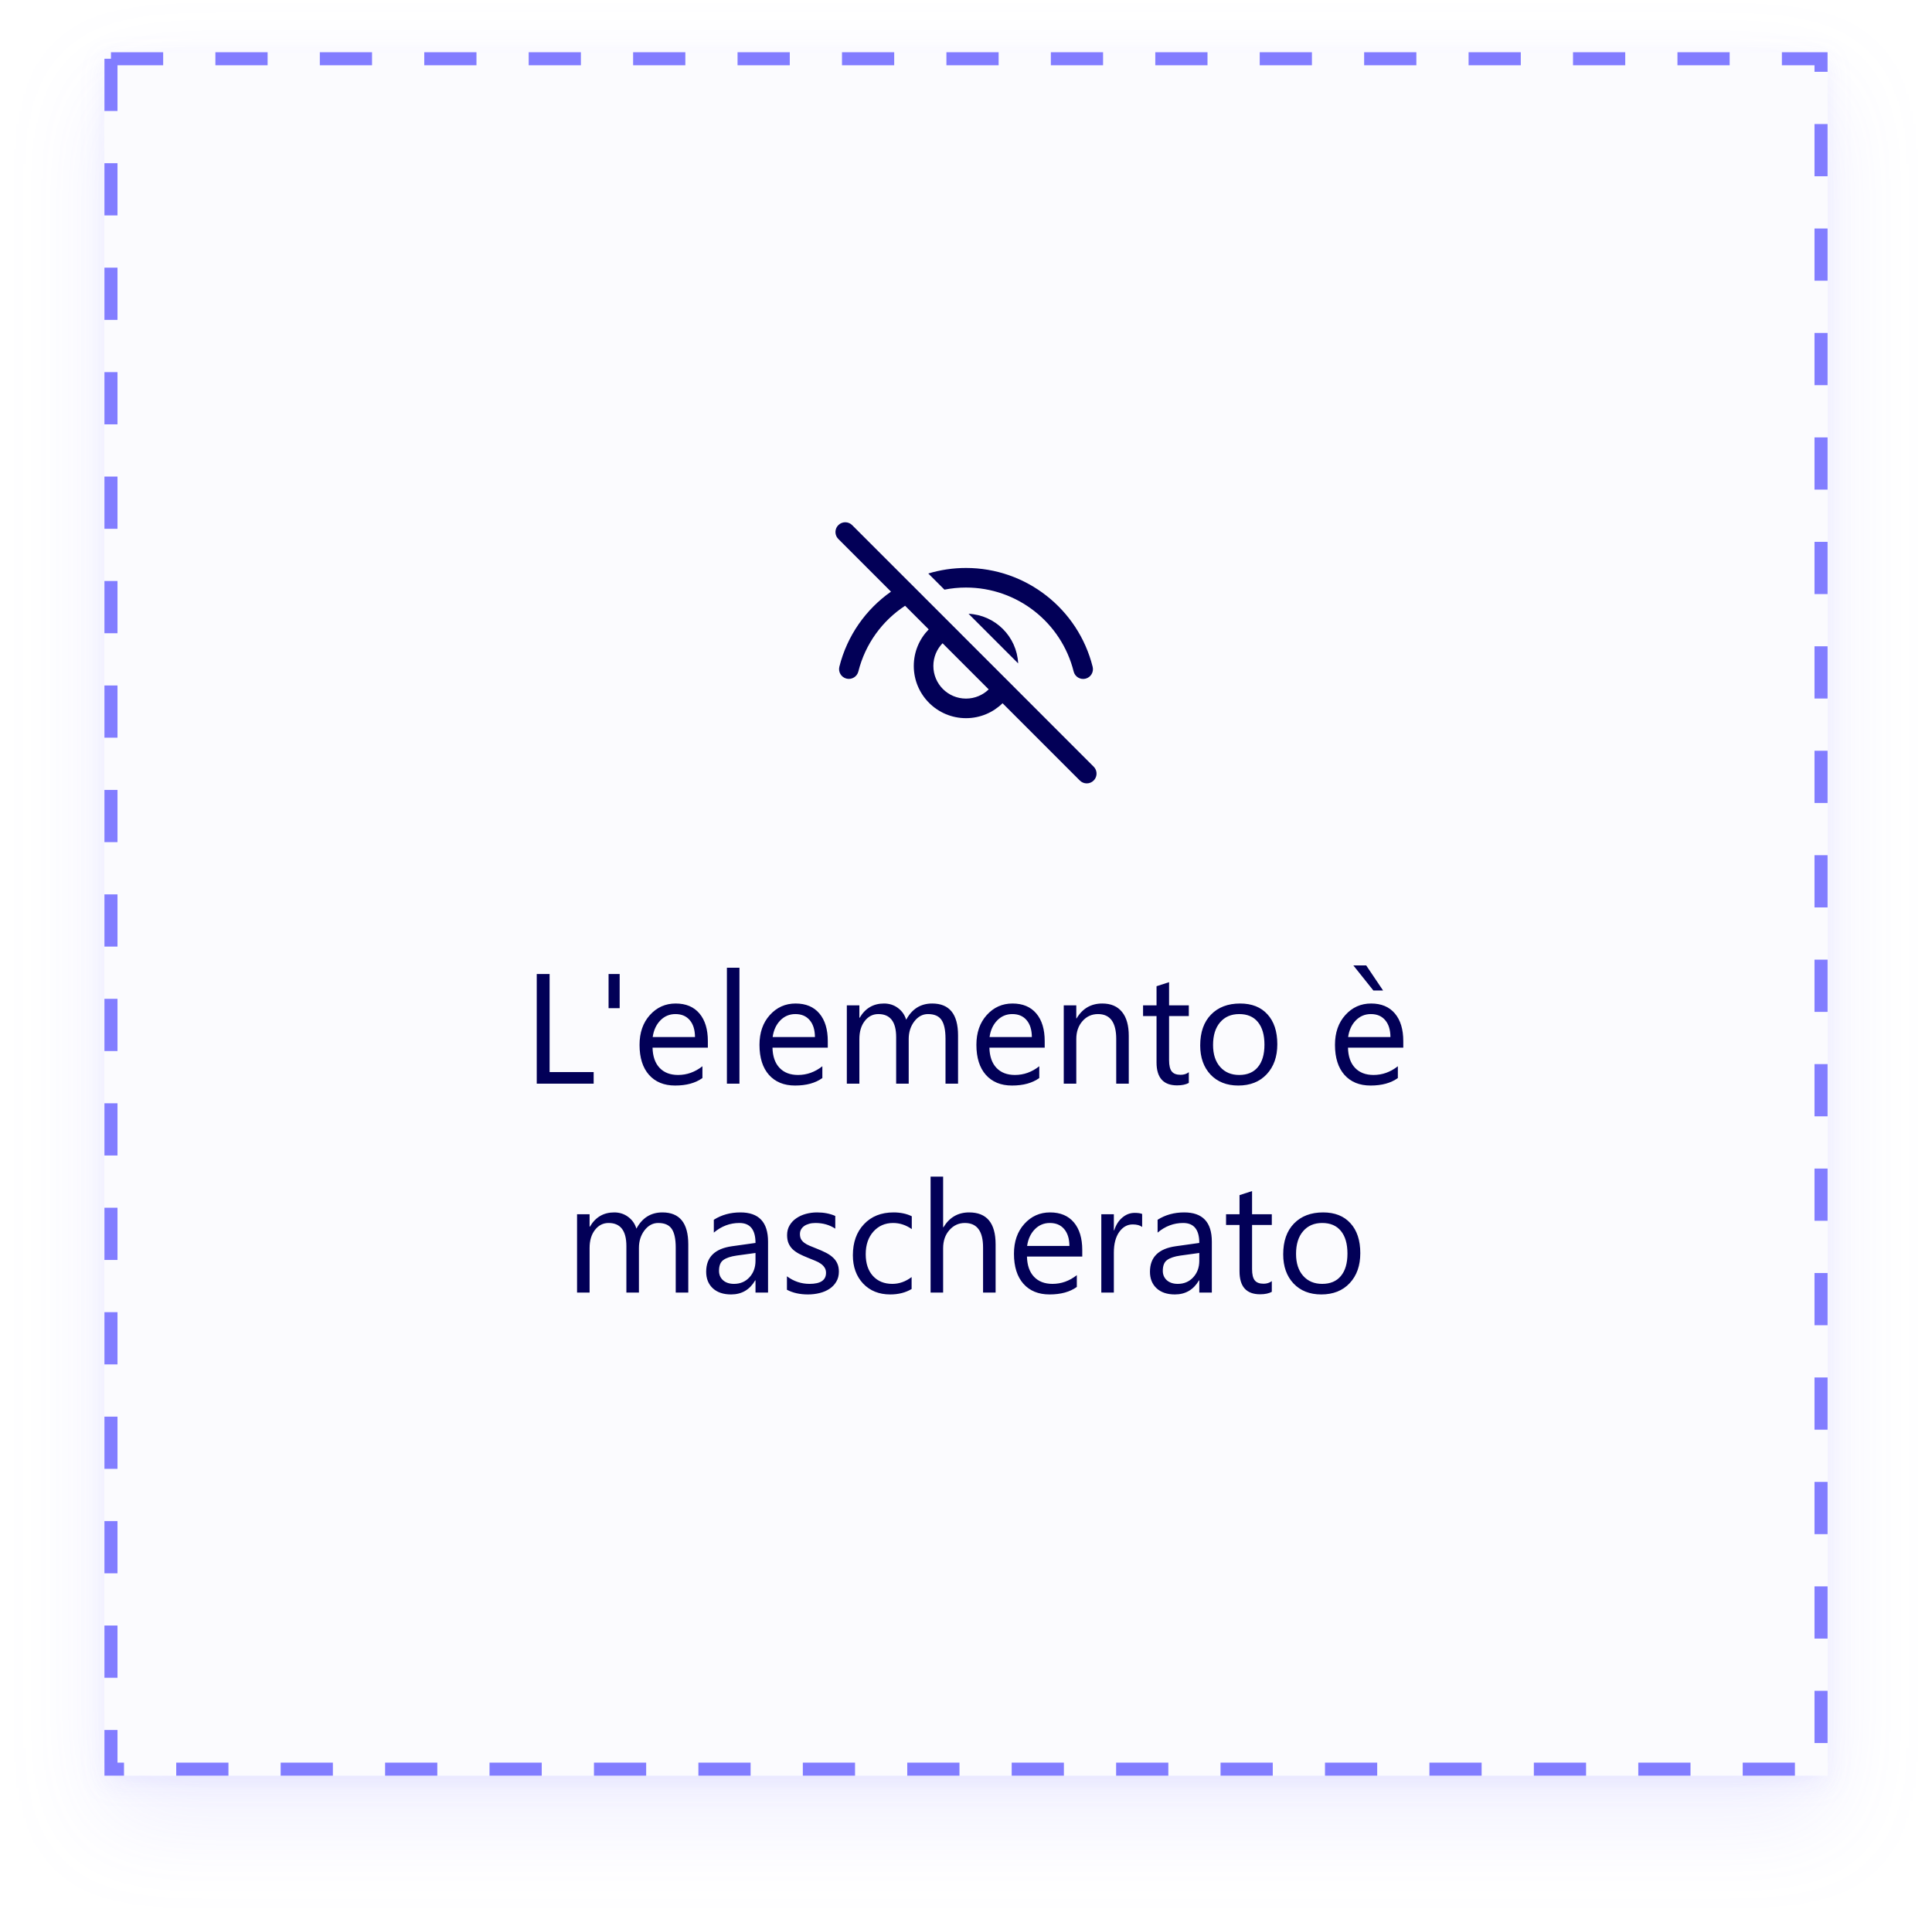
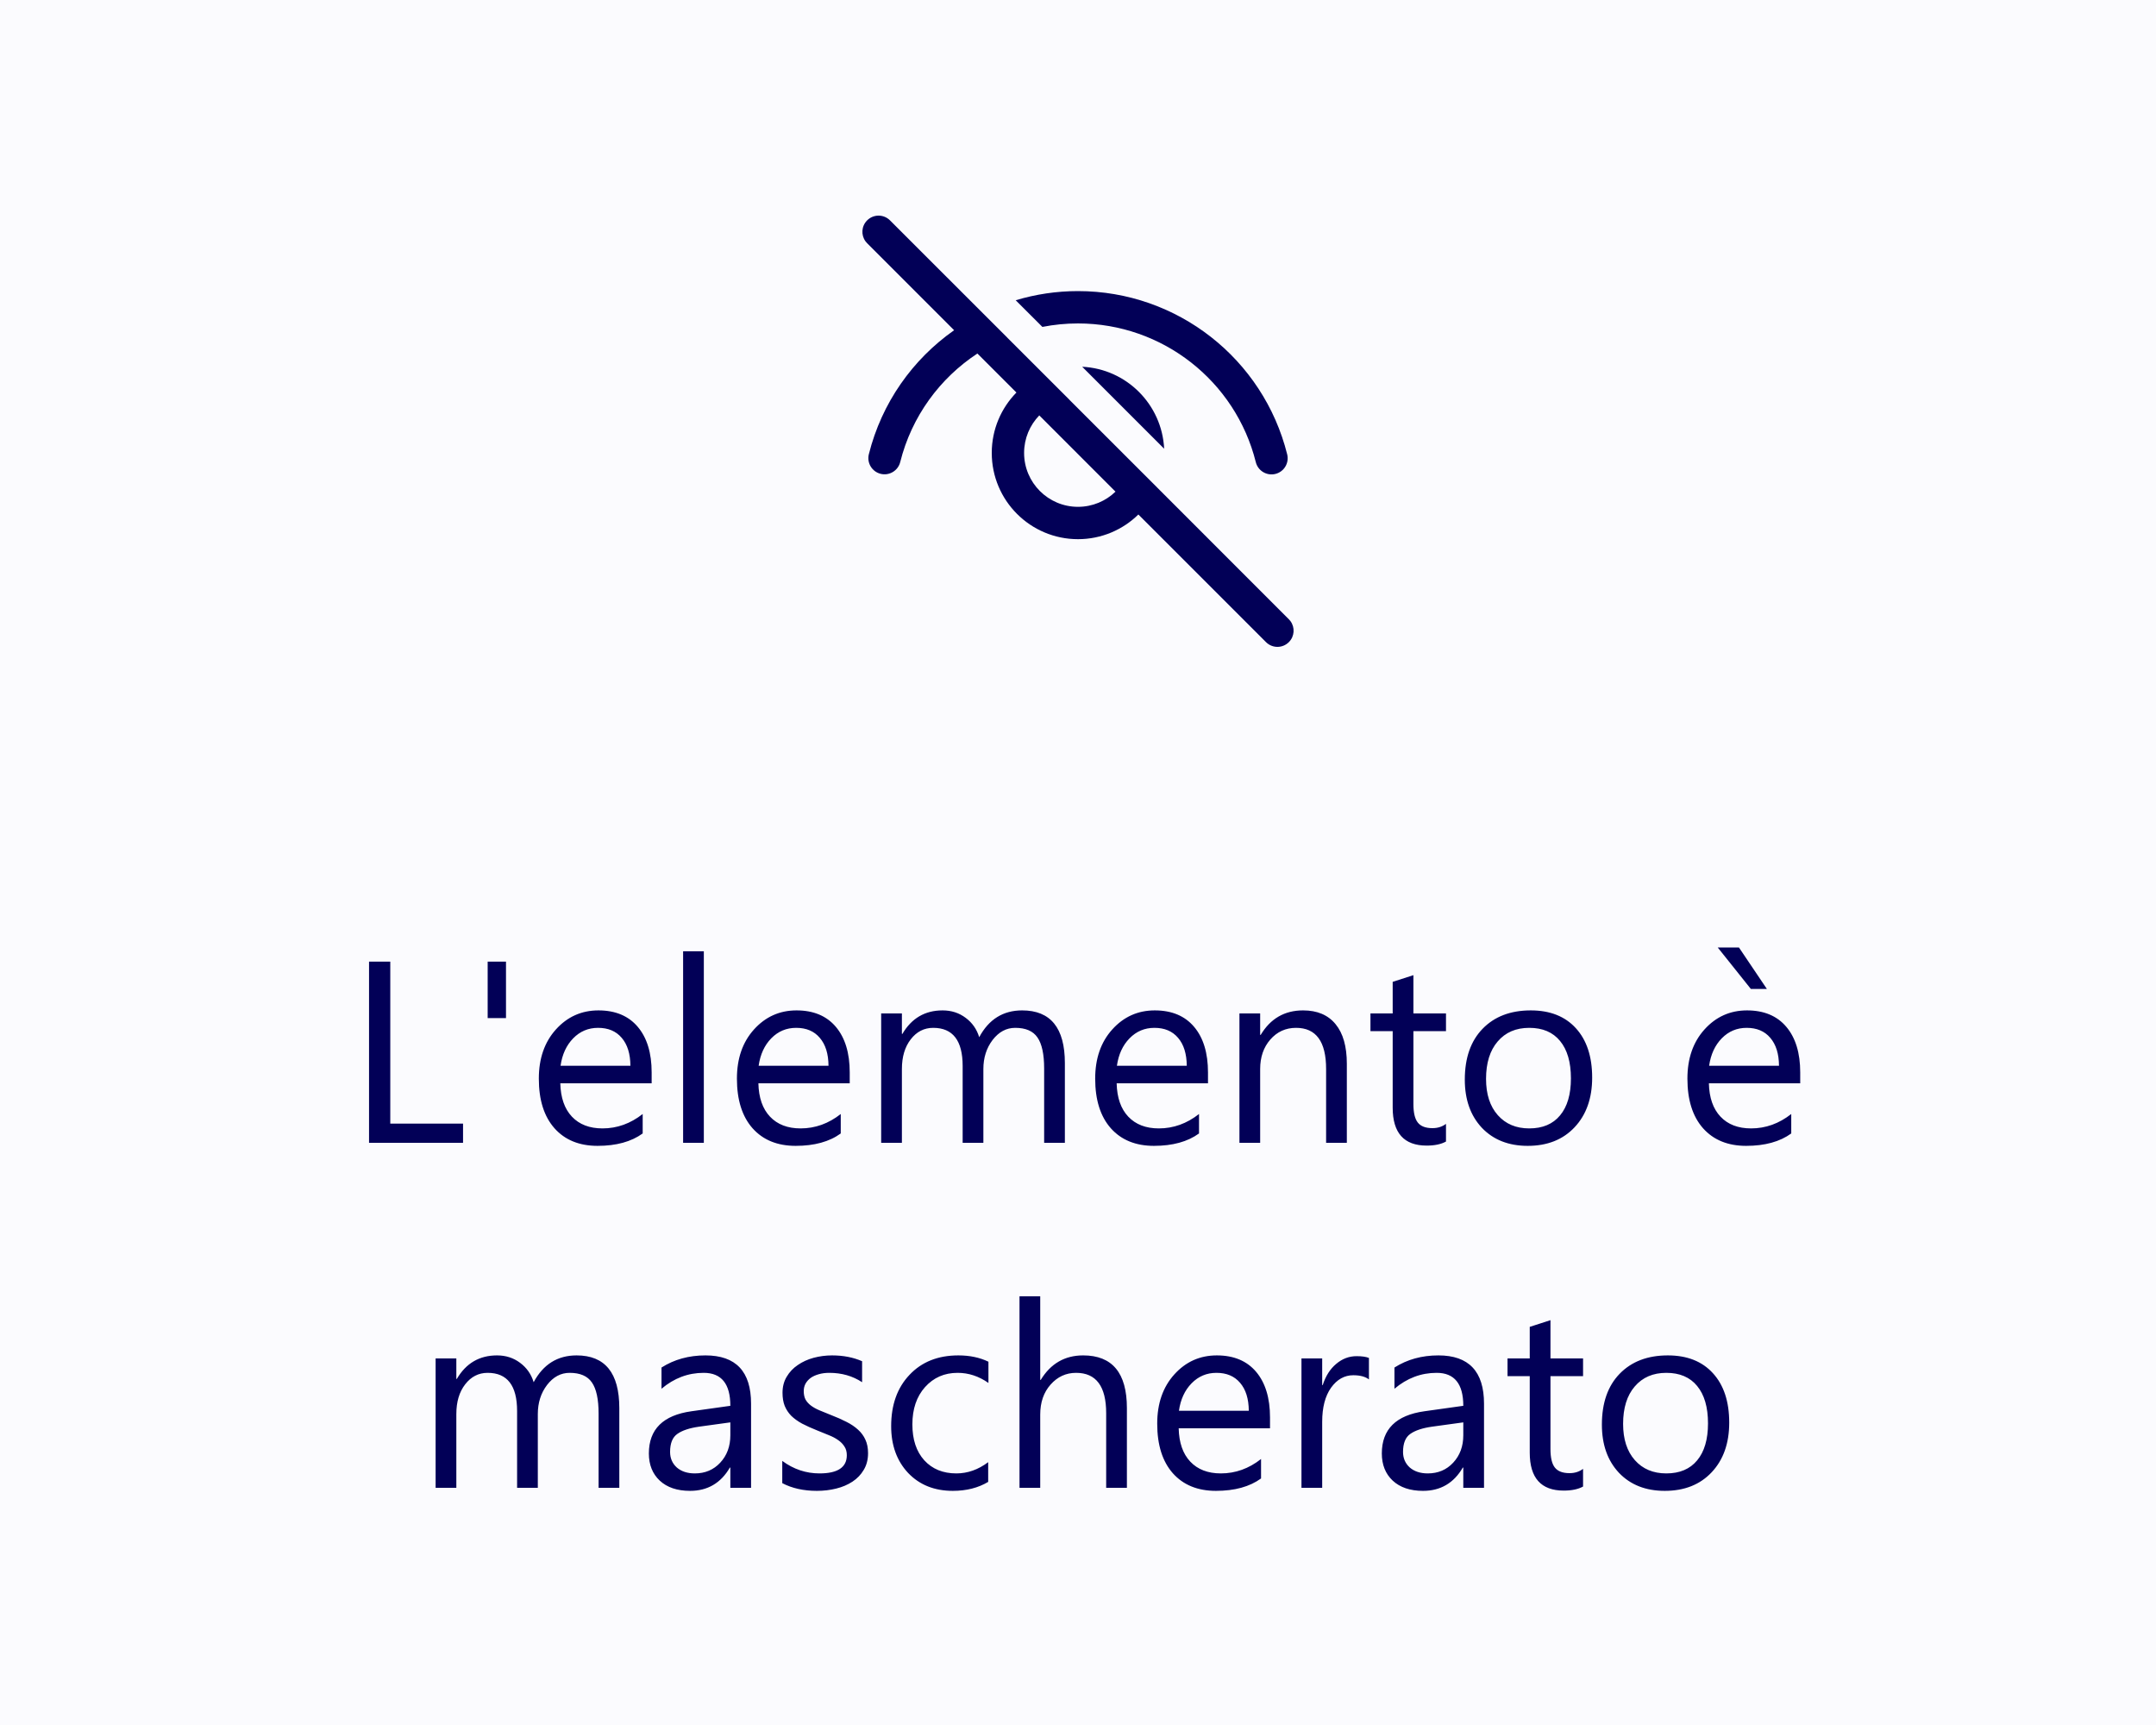
- <svg xmlns="http://www.w3.org/2000/svg" width="100%" viewBox="0 0 148 147" fill="none">
-   <g filter="url(#filter0_dd_3871_164755)">
-     <rect x="8" y="4" width="132" height="132" fill="#FBFBFE" />
-     <rect x="8.5" y="4.5" width="131" height="131" stroke="#827DFF" stroke-dasharray="4 4" />
-     <rect width="100" height="80" transform="translate(24 30)" fill="#FBFBFE" />
-     <path d="M64.22 40.22C63.953 40.486 63.929 40.903 64.147 41.196L64.22 41.28L68.254 45.315C66.332 46.664 64.896 48.68 64.299 51.064C64.198 51.466 64.442 51.873 64.844 51.974C65.246 52.075 65.653 51.831 65.754 51.429C66.284 49.313 67.591 47.539 69.334 46.395L71.144 48.204C70.436 48.926 70 49.914 70 51.005C70 53.214 71.791 55.005 74 55.005C75.09 55.005 76.079 54.568 76.8 53.861L82.72 59.78C83.013 60.073 83.487 60.073 83.78 59.78C84.047 59.514 84.071 59.097 83.853 58.804L83.78 58.72L77.667 52.605L77.668 52.604L76.468 51.406L73.598 48.537L73.6 48.536L70.719 45.658L70.72 45.656L69.587 44.526L65.28 40.22C64.987 39.927 64.513 39.927 64.22 40.22ZM72.204 49.266L75.739 52.801C75.289 53.236 74.676 53.505 74 53.505C72.619 53.505 71.5 52.385 71.5 51.005C71.5 50.329 71.768 49.715 72.204 49.266ZM74 43.5C73 43.5 72.029 43.648 71.111 43.925L72.348 45.161C72.884 45.055 73.436 45 74 45C77.923 45 81.31 47.68 82.247 51.433C82.347 51.835 82.755 52.079 83.156 51.979C83.558 51.879 83.803 51.472 83.702 51.07C82.599 46.653 78.615 43.5 74 43.5ZM74.195 47.009L77.996 50.81C77.894 48.753 76.247 47.108 74.195 47.009Z" fill="#020057" />
-     <path d="M45.477 83H41.117V74.598H42.102V82.109H45.477V83ZM47.469 74.598V77.217H46.619V74.598H47.469ZM54.225 80.24H49.988C50.004 80.908 50.184 81.424 50.527 81.787C50.871 82.15 51.344 82.332 51.945 82.332C52.621 82.332 53.242 82.109 53.809 81.664V82.566C53.281 82.949 52.584 83.141 51.717 83.141C50.869 83.141 50.203 82.869 49.719 82.326C49.234 81.779 48.992 81.012 48.992 80.023C48.992 79.09 49.256 78.33 49.783 77.744C50.315 77.154 50.973 76.859 51.758 76.859C52.543 76.859 53.15 77.113 53.58 77.621C54.01 78.129 54.225 78.834 54.225 79.736V80.24ZM53.24 79.426C53.236 78.871 53.102 78.439 52.836 78.131C52.574 77.822 52.209 77.668 51.74 77.668C51.287 77.668 50.902 77.83 50.586 78.154C50.27 78.478 50.074 78.902 50 79.426H53.24ZM56.645 83H55.684V74.117H56.645V83ZM63.412 80.24H59.176C59.191 80.908 59.371 81.424 59.715 81.787C60.059 82.15 60.531 82.332 61.133 82.332C61.809 82.332 62.43 82.109 62.996 81.664V82.566C62.469 82.949 61.772 83.141 60.904 83.141C60.057 83.141 59.391 82.869 58.906 82.326C58.422 81.779 58.18 81.012 58.18 80.023C58.18 79.09 58.443 78.33 58.971 77.744C59.502 77.154 60.16 76.859 60.945 76.859C61.73 76.859 62.338 77.113 62.768 77.621C63.197 78.129 63.412 78.834 63.412 79.736V80.24ZM62.428 79.426C62.424 78.871 62.289 78.439 62.023 78.131C61.762 77.822 61.397 77.668 60.928 77.668C60.475 77.668 60.09 77.83 59.773 78.154C59.457 78.478 59.262 78.902 59.188 79.426H62.428ZM73.391 83H72.43V79.555C72.43 78.891 72.326 78.41 72.119 78.113C71.916 77.816 71.572 77.668 71.088 77.668C70.678 77.668 70.328 77.856 70.039 78.231C69.754 78.606 69.611 79.055 69.611 79.578V83H68.65V79.438C68.65 78.258 68.195 77.668 67.285 77.668C66.863 77.668 66.516 77.846 66.242 78.201C65.969 78.553 65.832 79.012 65.832 79.578V83H64.871V77H65.832V77.949H65.856C66.281 77.223 66.902 76.859 67.719 76.859C68.129 76.859 68.486 76.975 68.791 77.205C69.096 77.432 69.305 77.731 69.418 78.102C69.863 77.273 70.527 76.859 71.41 76.859C72.731 76.859 73.391 77.674 73.391 79.303V83ZM80.029 80.24H75.793C75.809 80.908 75.988 81.424 76.332 81.787C76.676 82.15 77.148 82.332 77.75 82.332C78.426 82.332 79.047 82.109 79.613 81.664V82.566C79.086 82.949 78.389 83.141 77.522 83.141C76.674 83.141 76.008 82.869 75.523 82.326C75.039 81.779 74.797 81.012 74.797 80.023C74.797 79.09 75.061 78.33 75.588 77.744C76.119 77.154 76.777 76.859 77.562 76.859C78.348 76.859 78.955 77.113 79.385 77.621C79.814 78.129 80.029 78.834 80.029 79.736V80.24ZM79.045 79.426C79.041 78.871 78.906 78.439 78.641 78.131C78.379 77.822 78.014 77.668 77.545 77.668C77.092 77.668 76.707 77.83 76.391 78.154C76.074 78.478 75.879 78.902 75.805 79.426H79.045ZM86.469 83H85.508V79.578C85.508 78.305 85.043 77.668 84.113 77.668C83.633 77.668 83.234 77.85 82.918 78.213C82.606 78.572 82.449 79.027 82.449 79.578V83H81.488V77H82.449V77.996H82.473C82.926 77.238 83.582 76.859 84.441 76.859C85.098 76.859 85.6 77.072 85.947 77.498C86.295 77.92 86.469 78.531 86.469 79.332V83ZM91.068 82.941C90.842 83.066 90.543 83.129 90.172 83.129C89.121 83.129 88.596 82.543 88.596 81.371V77.82H87.564V77H88.596V75.535L89.557 75.225V77H91.068V77.82H89.557V81.201C89.557 81.603 89.625 81.891 89.762 82.062C89.898 82.234 90.125 82.32 90.441 82.32C90.684 82.32 90.893 82.254 91.068 82.121V82.941ZM94.859 83.141C93.973 83.141 93.264 82.861 92.732 82.303C92.205 81.74 91.941 80.996 91.941 80.07C91.941 79.062 92.217 78.275 92.768 77.709C93.318 77.143 94.062 76.859 95 76.859C95.894 76.859 96.592 77.135 97.092 77.686C97.596 78.236 97.848 79 97.848 79.977C97.848 80.934 97.576 81.701 97.033 82.279C96.494 82.853 95.769 83.141 94.859 83.141ZM94.93 77.668C94.312 77.668 93.824 77.879 93.465 78.301C93.106 78.719 92.926 79.297 92.926 80.035C92.926 80.746 93.107 81.307 93.471 81.717C93.834 82.127 94.32 82.332 94.93 82.332C95.551 82.332 96.027 82.131 96.359 81.728C96.695 81.326 96.863 80.754 96.863 80.012C96.863 79.262 96.695 78.684 96.359 78.277C96.027 77.871 95.551 77.668 94.93 77.668ZM107.498 80.24H103.262C103.277 80.908 103.457 81.424 103.801 81.787C104.145 82.15 104.617 82.332 105.219 82.332C105.895 82.332 106.516 82.109 107.082 81.664V82.566C106.555 82.949 105.857 83.141 104.99 83.141C104.143 83.141 103.477 82.869 102.992 82.326C102.508 81.779 102.266 81.012 102.266 80.023C102.266 79.09 102.529 78.33 103.057 77.744C103.588 77.154 104.246 76.859 105.031 76.859C105.816 76.859 106.424 77.113 106.854 77.621C107.283 78.129 107.498 78.834 107.498 79.736V80.24ZM106.514 79.426C106.51 78.871 106.375 78.439 106.109 78.131C105.848 77.822 105.482 77.668 105.014 77.668C104.561 77.668 104.176 77.83 103.859 78.154C103.543 78.478 103.348 78.902 103.273 79.426H106.514ZM105.951 75.863H105.207L103.672 73.941H104.656L105.951 75.863ZM52.725 99H51.764V95.555C51.764 94.891 51.66 94.41 51.453 94.113C51.25 93.816 50.906 93.668 50.422 93.668C50.012 93.668 49.662 93.856 49.373 94.231C49.088 94.606 48.945 95.055 48.945 95.578V99H47.984V95.438C47.984 94.258 47.529 93.668 46.619 93.668C46.197 93.668 45.85 93.846 45.576 94.201C45.303 94.553 45.166 95.012 45.166 95.578V99H44.205V93H45.166V93.949H45.19C45.615 93.223 46.236 92.859 47.053 92.859C47.463 92.859 47.82 92.975 48.125 93.205C48.43 93.432 48.639 93.731 48.752 94.102C49.197 93.273 49.861 92.859 50.744 92.859C52.065 92.859 52.725 93.674 52.725 95.303V99ZM58.836 99H57.875V98.062H57.852C57.434 98.781 56.818 99.141 56.006 99.141C55.408 99.141 54.94 98.982 54.6 98.666C54.264 98.35 54.096 97.93 54.096 97.406C54.096 96.285 54.756 95.633 56.076 95.449L57.875 95.197C57.875 94.178 57.463 93.668 56.639 93.668C55.916 93.668 55.264 93.914 54.682 94.406V93.422C55.272 93.047 55.951 92.859 56.721 92.859C58.131 92.859 58.836 93.606 58.836 95.098V99ZM57.875 95.965L56.428 96.164C55.982 96.227 55.647 96.338 55.42 96.498C55.193 96.654 55.08 96.934 55.08 97.336C55.08 97.629 55.184 97.869 55.391 98.057C55.602 98.24 55.881 98.332 56.228 98.332C56.705 98.332 57.098 98.166 57.406 97.834C57.719 97.498 57.875 97.074 57.875 96.562V95.965ZM60.283 98.783V97.752C60.807 98.139 61.383 98.332 62.012 98.332C62.855 98.332 63.277 98.051 63.277 97.488C63.277 97.328 63.24 97.193 63.166 97.084C63.096 96.971 62.998 96.871 62.873 96.785C62.752 96.699 62.607 96.623 62.44 96.557C62.275 96.486 62.098 96.414 61.906 96.34C61.641 96.234 61.406 96.129 61.203 96.023C61.004 95.914 60.836 95.793 60.699 95.66C60.566 95.523 60.465 95.369 60.395 95.197C60.328 95.025 60.295 94.824 60.295 94.594C60.295 94.312 60.359 94.064 60.488 93.85C60.617 93.631 60.789 93.449 61.004 93.305C61.219 93.156 61.463 93.045 61.736 92.971C62.014 92.897 62.299 92.859 62.592 92.859C63.111 92.859 63.576 92.949 63.986 93.129V94.102C63.545 93.812 63.037 93.668 62.463 93.668C62.283 93.668 62.121 93.689 61.977 93.732C61.832 93.772 61.707 93.828 61.602 93.902C61.5 93.977 61.42 94.066 61.361 94.172C61.307 94.273 61.279 94.387 61.279 94.512C61.279 94.668 61.307 94.799 61.361 94.904C61.42 95.01 61.504 95.103 61.613 95.186C61.723 95.268 61.855 95.342 62.012 95.408C62.168 95.475 62.346 95.547 62.545 95.625C62.81 95.727 63.049 95.832 63.26 95.941C63.471 96.047 63.65 96.168 63.799 96.305C63.947 96.438 64.061 96.592 64.139 96.768C64.221 96.943 64.262 97.152 64.262 97.394C64.262 97.691 64.195 97.949 64.062 98.168C63.934 98.387 63.76 98.568 63.541 98.713C63.322 98.857 63.07 98.965 62.785 99.035C62.5 99.106 62.201 99.141 61.889 99.141C61.272 99.141 60.736 99.022 60.283 98.783ZM69.834 98.725C69.373 99.002 68.826 99.141 68.193 99.141C67.338 99.141 66.647 98.863 66.119 98.309C65.596 97.75 65.334 97.027 65.334 96.141C65.334 95.152 65.617 94.359 66.184 93.762C66.75 93.16 67.506 92.859 68.451 92.859C68.978 92.859 69.443 92.957 69.846 93.152V94.137C69.4 93.824 68.924 93.668 68.416 93.668C67.803 93.668 67.299 93.889 66.904 94.33C66.514 94.768 66.318 95.344 66.318 96.059C66.318 96.762 66.502 97.316 66.869 97.723C67.24 98.129 67.736 98.332 68.357 98.332C68.881 98.332 69.373 98.158 69.834 97.811V98.725ZM76.268 99H75.307V95.543C75.307 94.293 74.842 93.668 73.912 93.668C73.443 93.668 73.049 93.85 72.728 94.213C72.408 94.572 72.248 95.035 72.248 95.602V99H71.287V90.117H72.248V93.996H72.272C72.732 93.238 73.389 92.859 74.24 92.859C75.592 92.859 76.268 93.674 76.268 95.303V99ZM82.906 96.24H78.67C78.686 96.908 78.865 97.424 79.209 97.787C79.553 98.15 80.025 98.332 80.627 98.332C81.303 98.332 81.924 98.109 82.49 97.664V98.566C81.963 98.949 81.266 99.141 80.398 99.141C79.551 99.141 78.885 98.869 78.4 98.326C77.916 97.779 77.674 97.012 77.674 96.023C77.674 95.09 77.938 94.33 78.465 93.744C78.996 93.154 79.654 92.859 80.439 92.859C81.225 92.859 81.832 93.113 82.262 93.621C82.691 94.129 82.906 94.834 82.906 95.736V96.24ZM81.922 95.426C81.918 94.871 81.783 94.439 81.518 94.131C81.256 93.822 80.891 93.668 80.422 93.668C79.969 93.668 79.584 93.83 79.268 94.154C78.951 94.478 78.756 94.902 78.682 95.426H81.922ZM87.494 93.973C87.326 93.844 87.084 93.779 86.768 93.779C86.357 93.779 86.014 93.973 85.736 94.359C85.463 94.746 85.326 95.273 85.326 95.941V99H84.365V93H85.326V94.236H85.35C85.486 93.814 85.695 93.486 85.977 93.252C86.258 93.014 86.572 92.894 86.92 92.894C87.17 92.894 87.361 92.922 87.494 92.977V93.973ZM92.832 99H91.871V98.062H91.848C91.43 98.781 90.814 99.141 90.002 99.141C89.404 99.141 88.936 98.982 88.596 98.666C88.26 98.35 88.092 97.93 88.092 97.406C88.092 96.285 88.752 95.633 90.072 95.449L91.871 95.197C91.871 94.178 91.459 93.668 90.635 93.668C89.912 93.668 89.26 93.914 88.678 94.406V93.422C89.268 93.047 89.947 92.859 90.717 92.859C92.127 92.859 92.832 93.606 92.832 95.098V99ZM91.871 95.965L90.424 96.164C89.978 96.227 89.643 96.338 89.416 96.498C89.189 96.654 89.076 96.934 89.076 97.336C89.076 97.629 89.18 97.869 89.387 98.057C89.598 98.24 89.877 98.332 90.225 98.332C90.701 98.332 91.094 98.166 91.402 97.834C91.715 97.498 91.871 97.074 91.871 96.562V95.965ZM97.426 98.941C97.199 99.066 96.9 99.129 96.529 99.129C95.478 99.129 94.953 98.543 94.953 97.371V93.82H93.922V93H94.953V91.535L95.914 91.225V93H97.426V93.82H95.914V97.201C95.914 97.603 95.982 97.891 96.119 98.062C96.256 98.234 96.482 98.32 96.799 98.32C97.041 98.32 97.25 98.254 97.426 98.121V98.941ZM101.217 99.141C100.33 99.141 99.621 98.861 99.09 98.303C98.562 97.74 98.299 96.996 98.299 96.07C98.299 95.062 98.574 94.275 99.125 93.709C99.676 93.143 100.42 92.859 101.357 92.859C102.252 92.859 102.949 93.135 103.449 93.686C103.953 94.236 104.205 95 104.205 95.977C104.205 96.934 103.934 97.701 103.391 98.279C102.852 98.853 102.127 99.141 101.217 99.141ZM101.287 93.668C100.67 93.668 100.182 93.879 99.822 94.301C99.463 94.719 99.283 95.297 99.283 96.035C99.283 96.746 99.465 97.307 99.828 97.717C100.191 98.127 100.678 98.332 101.287 98.332C101.908 98.332 102.385 98.131 102.717 97.728C103.053 97.326 103.221 96.754 103.221 96.012C103.221 95.262 103.053 94.684 102.717 94.277C102.385 93.871 101.908 93.668 101.287 93.668Z" fill="#020057" />
-   </g>
-   <defs>
-     <filter id="filter0_dd_3871_164755" x="0.8" y="2.38419e-07" width="146.4" height="146.4" filterUnits="userSpaceOnUse" color-interpolation-filters="sRGB">
-       <feFlood flood-opacity="0" result="BackgroundImageFix" />
-       <feColorMatrix in="SourceAlpha" type="matrix" values="0 0 0 0 0 0 0 0 0 0 0 0 0 0 0 0 0 0 127 0" result="hardAlpha" />
-       <feOffset dy="3.2" />
-       <feGaussianBlur stdDeviation="3.6" />
-       <feColorMatrix type="matrix" values="0 0 0 0 0.514 0 0 0 0 0.494 0 0 0 0 1 0 0 0 0.12 0" />
-       <feBlend mode="normal" in2="BackgroundImageFix" result="effect1_dropShadow_3871_164755" />
-       <feColorMatrix in="SourceAlpha" type="matrix" values="0 0 0 0 0 0 0 0 0 0 0 0 0 0 0 0 0 0 127 0" result="hardAlpha" />
-       <feOffset dy="0.6" />
-       <feGaussianBlur stdDeviation="0.9" />
-       <feColorMatrix type="matrix" values="0 0 0 0 0.514 0 0 0 0 0.494 0 0 0 0 1 0 0 0 0.1 0" />
-       <feBlend mode="normal" in2="effect1_dropShadow_3871_164755" result="effect2_dropShadow_3871_164755" />
-       <feBlend mode="normal" in="SourceGraphic" in2="effect2_dropShadow_3871_164755" result="shape" />
-     </filter>
-   </defs>
+ <svg xmlns="http://www.w3.org/2000/svg" width="100" height="80" viewBox="0 0 100 80" fill="none">
+   <rect width="100" height="80" fill="#FBFBFE" />
+   <path d="M40.22 10.22C39.953 10.486 39.929 10.903 40.147 11.196L40.22 11.28L44.254 15.315C42.332 16.664 40.896 18.68 40.299 21.064C40.198 21.466 40.443 21.873 40.844 21.974C41.246 22.075 41.653 21.831 41.754 21.429C42.283 19.314 43.591 17.54 45.334 16.395L47.144 18.204C46.436 18.926 46 19.914 46 21.005C46 23.214 47.791 25.005 50 25.005C51.09 25.005 52.079 24.568 52.8 23.861L58.72 29.78C59.013 30.073 59.487 30.073 59.78 29.78C60.047 29.514 60.071 29.097 59.853 28.804L59.78 28.72L53.667 22.605L53.668 22.604L52.468 21.406L49.598 18.537L49.6 18.536L46.719 15.658L46.72 15.656L45.587 14.525L41.28 10.22C40.987 9.927 40.513 9.927 40.22 10.22ZM48.204 19.265L51.739 22.801C51.289 23.236 50.676 23.505 50 23.505C48.619 23.505 47.5 22.385 47.5 21.005C47.5 20.329 47.768 19.715 48.204 19.265ZM50 13.5C49 13.5 48.029 13.648 47.111 13.925L48.348 15.161C48.884 15.055 49.436 15 50 15C53.923 15 57.31 17.68 58.247 21.433C58.347 21.835 58.755 22.079 59.157 21.979C59.558 21.879 59.803 21.472 59.702 21.07C58.599 16.653 54.615 13.5 50 13.5ZM50.195 17.009L53.996 20.81C53.894 18.753 52.247 17.108 50.195 17.009Z" fill="#020057" />
+   <path d="M21.477 53H17.117V44.598H18.102V52.109H21.477V53ZM23.469 44.598V47.217H22.619V44.598H23.469ZM30.225 50.24H25.988C26.004 50.908 26.184 51.424 26.527 51.787C26.871 52.15 27.344 52.332 27.945 52.332C28.621 52.332 29.242 52.109 29.809 51.664V52.566C29.281 52.949 28.584 53.141 27.717 53.141C26.869 53.141 26.203 52.869 25.719 52.326C25.234 51.779 24.992 51.012 24.992 50.023C24.992 49.09 25.256 48.33 25.783 47.744C26.314 47.154 26.973 46.859 27.758 46.859C28.543 46.859 29.15 47.113 29.58 47.621C30.01 48.129 30.225 48.834 30.225 49.736V50.24ZM29.24 49.426C29.236 48.871 29.102 48.44 28.836 48.131C28.574 47.822 28.209 47.668 27.74 47.668C27.287 47.668 26.902 47.83 26.586 48.154C26.27 48.478 26.074 48.902 26 49.426H29.24ZM32.645 53H31.684V44.117H32.645V53ZM39.412 50.24H35.176C35.191 50.908 35.371 51.424 35.715 51.787C36.059 52.15 36.531 52.332 37.133 52.332C37.809 52.332 38.43 52.109 38.996 51.664V52.566C38.469 52.949 37.772 53.141 36.904 53.141C36.057 53.141 35.391 52.869 34.906 52.326C34.422 51.779 34.18 51.012 34.18 50.023C34.18 49.09 34.443 48.33 34.971 47.744C35.502 47.154 36.16 46.859 36.945 46.859C37.73 46.859 38.338 47.113 38.768 47.621C39.197 48.129 39.412 48.834 39.412 49.736V50.24ZM38.428 49.426C38.424 48.871 38.289 48.44 38.023 48.131C37.762 47.822 37.397 47.668 36.928 47.668C36.475 47.668 36.09 47.83 35.773 48.154C35.457 48.478 35.262 48.902 35.188 49.426H38.428ZM49.391 53H48.43V49.555C48.43 48.891 48.326 48.41 48.119 48.113C47.916 47.816 47.572 47.668 47.088 47.668C46.678 47.668 46.328 47.855 46.039 48.23C45.754 48.605 45.611 49.055 45.611 49.578V53H44.65V49.438C44.65 48.258 44.195 47.668 43.285 47.668C42.863 47.668 42.516 47.846 42.242 48.201C41.969 48.553 41.832 49.012 41.832 49.578V53H40.871V47H41.832V47.949H41.855C42.281 47.223 42.902 46.859 43.719 46.859C44.129 46.859 44.486 46.975 44.791 47.205C45.096 47.432 45.305 47.73 45.418 48.102C45.863 47.273 46.527 46.859 47.41 46.859C48.73 46.859 49.391 47.674 49.391 49.303V53ZM56.029 50.24H51.793C51.809 50.908 51.988 51.424 52.332 51.787C52.676 52.15 53.148 52.332 53.75 52.332C54.426 52.332 55.047 52.109 55.613 51.664V52.566C55.086 52.949 54.389 53.141 53.522 53.141C52.674 53.141 52.008 52.869 51.523 52.326C51.039 51.779 50.797 51.012 50.797 50.023C50.797 49.09 51.06 48.33 51.588 47.744C52.119 47.154 52.777 46.859 53.562 46.859C54.348 46.859 54.955 47.113 55.385 47.621C55.815 48.129 56.029 48.834 56.029 49.736V50.24ZM55.045 49.426C55.041 48.871 54.906 48.44 54.641 48.131C54.379 47.822 54.014 47.668 53.545 47.668C53.092 47.668 52.707 47.83 52.391 48.154C52.074 48.478 51.879 48.902 51.805 49.426H55.045ZM62.469 53H61.508V49.578C61.508 48.305 61.043 47.668 60.113 47.668C59.633 47.668 59.234 47.85 58.918 48.213C58.605 48.572 58.449 49.027 58.449 49.578V53H57.488V47H58.449V47.996H58.473C58.926 47.238 59.582 46.859 60.441 46.859C61.098 46.859 61.6 47.072 61.947 47.498C62.295 47.92 62.469 48.531 62.469 49.332V53ZM67.068 52.941C66.842 53.066 66.543 53.129 66.172 53.129C65.121 53.129 64.596 52.543 64.596 51.371V47.82H63.565V47H64.596V45.535L65.557 45.225V47H67.068V47.82H65.557V51.201C65.557 51.603 65.625 51.891 65.762 52.062C65.898 52.234 66.125 52.32 66.441 52.32C66.684 52.32 66.893 52.254 67.068 52.121V52.941ZM70.859 53.141C69.973 53.141 69.264 52.861 68.732 52.303C68.205 51.74 67.941 50.996 67.941 50.07C67.941 49.062 68.217 48.275 68.768 47.709C69.318 47.143 70.062 46.859 71 46.859C71.894 46.859 72.592 47.135 73.092 47.685C73.596 48.236 73.848 49 73.848 49.977C73.848 50.934 73.576 51.701 73.033 52.279C72.494 52.853 71.769 53.141 70.859 53.141ZM70.93 47.668C70.312 47.668 69.824 47.879 69.465 48.301C69.106 48.719 68.926 49.297 68.926 50.035C68.926 50.746 69.107 51.307 69.471 51.717C69.834 52.127 70.32 52.332 70.93 52.332C71.551 52.332 72.027 52.131 72.359 51.728C72.695 51.326 72.863 50.754 72.863 50.012C72.863 49.262 72.695 48.684 72.359 48.277C72.027 47.871 71.551 47.668 70.93 47.668ZM83.498 50.24H79.262C79.277 50.908 79.457 51.424 79.801 51.787C80.144 52.15 80.617 52.332 81.219 52.332C81.894 52.332 82.516 52.109 83.082 51.664V52.566C82.555 52.949 81.857 53.141 80.99 53.141C80.143 53.141 79.477 52.869 78.992 52.326C78.508 51.779 78.266 51.012 78.266 50.023C78.266 49.09 78.529 48.33 79.057 47.744C79.588 47.154 80.246 46.859 81.031 46.859C81.816 46.859 82.424 47.113 82.853 47.621C83.283 48.129 83.498 48.834 83.498 49.736V50.24ZM82.514 49.426C82.51 48.871 82.375 48.44 82.109 48.131C81.848 47.822 81.482 47.668 81.014 47.668C80.561 47.668 80.176 47.83 79.859 48.154C79.543 48.478 79.348 48.902 79.273 49.426H82.514ZM81.951 45.863H81.207L79.672 43.941H80.656L81.951 45.863ZM28.725 69H27.764V65.555C27.764 64.891 27.66 64.41 27.453 64.113C27.25 63.816 26.906 63.668 26.422 63.668C26.012 63.668 25.662 63.855 25.373 64.231C25.088 64.606 24.945 65.055 24.945 65.578V69H23.984V65.438C23.984 64.258 23.529 63.668 22.619 63.668C22.197 63.668 21.85 63.846 21.576 64.201C21.303 64.553 21.166 65.012 21.166 65.578V69H20.205V63H21.166V63.949H21.189C21.615 63.223 22.236 62.859 23.053 62.859C23.463 62.859 23.82 62.975 24.125 63.205C24.43 63.432 24.639 63.73 24.752 64.102C25.197 63.273 25.861 62.859 26.744 62.859C28.064 62.859 28.725 63.674 28.725 65.303V69ZM34.836 69H33.875V68.062H33.852C33.434 68.781 32.818 69.141 32.006 69.141C31.408 69.141 30.939 68.982 30.6 68.666C30.264 68.35 30.096 67.93 30.096 67.406C30.096 66.285 30.756 65.633 32.076 65.449L33.875 65.197C33.875 64.178 33.463 63.668 32.639 63.668C31.916 63.668 31.264 63.914 30.682 64.406V63.422C31.271 63.047 31.951 62.859 32.721 62.859C34.131 62.859 34.836 63.605 34.836 65.098V69ZM33.875 65.965L32.428 66.164C31.982 66.227 31.646 66.338 31.42 66.498C31.193 66.654 31.08 66.934 31.08 67.336C31.08 67.629 31.184 67.869 31.391 68.057C31.602 68.24 31.881 68.332 32.228 68.332C32.705 68.332 33.098 68.166 33.406 67.834C33.719 67.498 33.875 67.074 33.875 66.562V65.965ZM36.283 68.783V67.752C36.807 68.139 37.383 68.332 38.012 68.332C38.855 68.332 39.277 68.051 39.277 67.488C39.277 67.328 39.24 67.193 39.166 67.084C39.096 66.971 38.998 66.871 38.873 66.785C38.752 66.699 38.607 66.623 38.44 66.557C38.275 66.486 38.098 66.414 37.906 66.34C37.641 66.234 37.406 66.129 37.203 66.023C37.004 65.914 36.836 65.793 36.699 65.66C36.566 65.523 36.465 65.369 36.395 65.197C36.328 65.025 36.295 64.824 36.295 64.594C36.295 64.312 36.359 64.064 36.488 63.85C36.617 63.631 36.789 63.449 37.004 63.305C37.219 63.156 37.463 63.045 37.736 62.971C38.014 62.897 38.299 62.859 38.592 62.859C39.111 62.859 39.576 62.949 39.986 63.129V64.102C39.545 63.812 39.037 63.668 38.463 63.668C38.283 63.668 38.121 63.69 37.977 63.732C37.832 63.772 37.707 63.828 37.602 63.902C37.5 63.977 37.42 64.066 37.361 64.172C37.307 64.273 37.279 64.387 37.279 64.512C37.279 64.668 37.307 64.799 37.361 64.904C37.42 65.01 37.504 65.103 37.613 65.186C37.723 65.268 37.855 65.342 38.012 65.408C38.168 65.475 38.346 65.547 38.545 65.625C38.81 65.727 39.049 65.832 39.26 65.941C39.471 66.047 39.65 66.168 39.799 66.305C39.947 66.438 40.06 66.592 40.139 66.768C40.221 66.943 40.262 67.152 40.262 67.394C40.262 67.691 40.195 67.949 40.062 68.168C39.934 68.387 39.76 68.568 39.541 68.713C39.322 68.857 39.07 68.965 38.785 69.035C38.5 69.106 38.201 69.141 37.889 69.141C37.272 69.141 36.736 69.022 36.283 68.783ZM45.834 68.725C45.373 69.002 44.826 69.141 44.193 69.141C43.338 69.141 42.647 68.863 42.119 68.309C41.596 67.75 41.334 67.027 41.334 66.141C41.334 65.152 41.617 64.359 42.184 63.762C42.75 63.16 43.506 62.859 44.451 62.859C44.978 62.859 45.443 62.957 45.846 63.152V64.137C45.4 63.824 44.924 63.668 44.416 63.668C43.803 63.668 43.299 63.889 42.904 64.33C42.514 64.768 42.318 65.344 42.318 66.059C42.318 66.762 42.502 67.316 42.869 67.723C43.24 68.129 43.736 68.332 44.357 68.332C44.881 68.332 45.373 68.158 45.834 67.811V68.725ZM52.268 69H51.307V65.543C51.307 64.293 50.842 63.668 49.912 63.668C49.443 63.668 49.049 63.85 48.728 64.213C48.408 64.572 48.248 65.035 48.248 65.602V69H47.287V60.117H48.248V63.996H48.272C48.732 63.238 49.389 62.859 50.24 62.859C51.592 62.859 52.268 63.674 52.268 65.303V69ZM58.906 66.24H54.67C54.685 66.908 54.865 67.424 55.209 67.787C55.553 68.15 56.025 68.332 56.627 68.332C57.303 68.332 57.924 68.109 58.49 67.664V68.566C57.963 68.949 57.266 69.141 56.398 69.141C55.551 69.141 54.885 68.869 54.4 68.326C53.916 67.779 53.674 67.012 53.674 66.023C53.674 65.09 53.938 64.33 54.465 63.744C54.996 63.154 55.654 62.859 56.44 62.859C57.225 62.859 57.832 63.113 58.262 63.621C58.691 64.129 58.906 64.834 58.906 65.736V66.24ZM57.922 65.426C57.918 64.871 57.783 64.439 57.518 64.131C57.256 63.822 56.891 63.668 56.422 63.668C55.969 63.668 55.584 63.83 55.268 64.154C54.951 64.478 54.756 64.902 54.682 65.426H57.922ZM63.494 63.973C63.326 63.844 63.084 63.779 62.768 63.779C62.357 63.779 62.014 63.973 61.736 64.359C61.463 64.746 61.326 65.273 61.326 65.941V69H60.365V63H61.326V64.236H61.35C61.486 63.815 61.695 63.486 61.977 63.252C62.258 63.014 62.572 62.895 62.92 62.895C63.17 62.895 63.361 62.922 63.494 62.977V63.973ZM68.832 69H67.871V68.062H67.848C67.43 68.781 66.814 69.141 66.002 69.141C65.404 69.141 64.936 68.982 64.596 68.666C64.26 68.35 64.092 67.93 64.092 67.406C64.092 66.285 64.752 65.633 66.072 65.449L67.871 65.197C67.871 64.178 67.459 63.668 66.635 63.668C65.912 63.668 65.26 63.914 64.678 64.406V63.422C65.268 63.047 65.947 62.859 66.717 62.859C68.127 62.859 68.832 63.605 68.832 65.098V69ZM67.871 65.965L66.424 66.164C65.978 66.227 65.643 66.338 65.416 66.498C65.189 66.654 65.076 66.934 65.076 67.336C65.076 67.629 65.18 67.869 65.387 68.057C65.598 68.24 65.877 68.332 66.225 68.332C66.701 68.332 67.094 68.166 67.402 67.834C67.715 67.498 67.871 67.074 67.871 66.562V65.965ZM73.426 68.941C73.199 69.066 72.9 69.129 72.529 69.129C71.478 69.129 70.953 68.543 70.953 67.371V63.82H69.922V63H70.953V61.535L71.914 61.225V63H73.426V63.82H71.914V67.201C71.914 67.603 71.982 67.891 72.119 68.062C72.256 68.234 72.482 68.32 72.799 68.32C73.041 68.32 73.25 68.254 73.426 68.121V68.941ZM77.217 69.141C76.33 69.141 75.621 68.861 75.09 68.303C74.562 67.74 74.299 66.996 74.299 66.07C74.299 65.062 74.574 64.275 75.125 63.709C75.676 63.143 76.42 62.859 77.357 62.859C78.252 62.859 78.949 63.135 79.449 63.685C79.953 64.236 80.205 65 80.205 65.977C80.205 66.934 79.934 67.701 79.391 68.279C78.852 68.853 78.127 69.141 77.217 69.141ZM77.287 63.668C76.67 63.668 76.182 63.879 75.822 64.301C75.463 64.719 75.283 65.297 75.283 66.035C75.283 66.746 75.465 67.307 75.828 67.717C76.191 68.127 76.678 68.332 77.287 68.332C77.908 68.332 78.385 68.131 78.717 67.728C79.053 67.326 79.221 66.754 79.221 66.012C79.221 65.262 79.053 64.684 78.717 64.277C78.385 63.871 77.908 63.668 77.287 63.668Z" fill="#020057" />
</svg>
